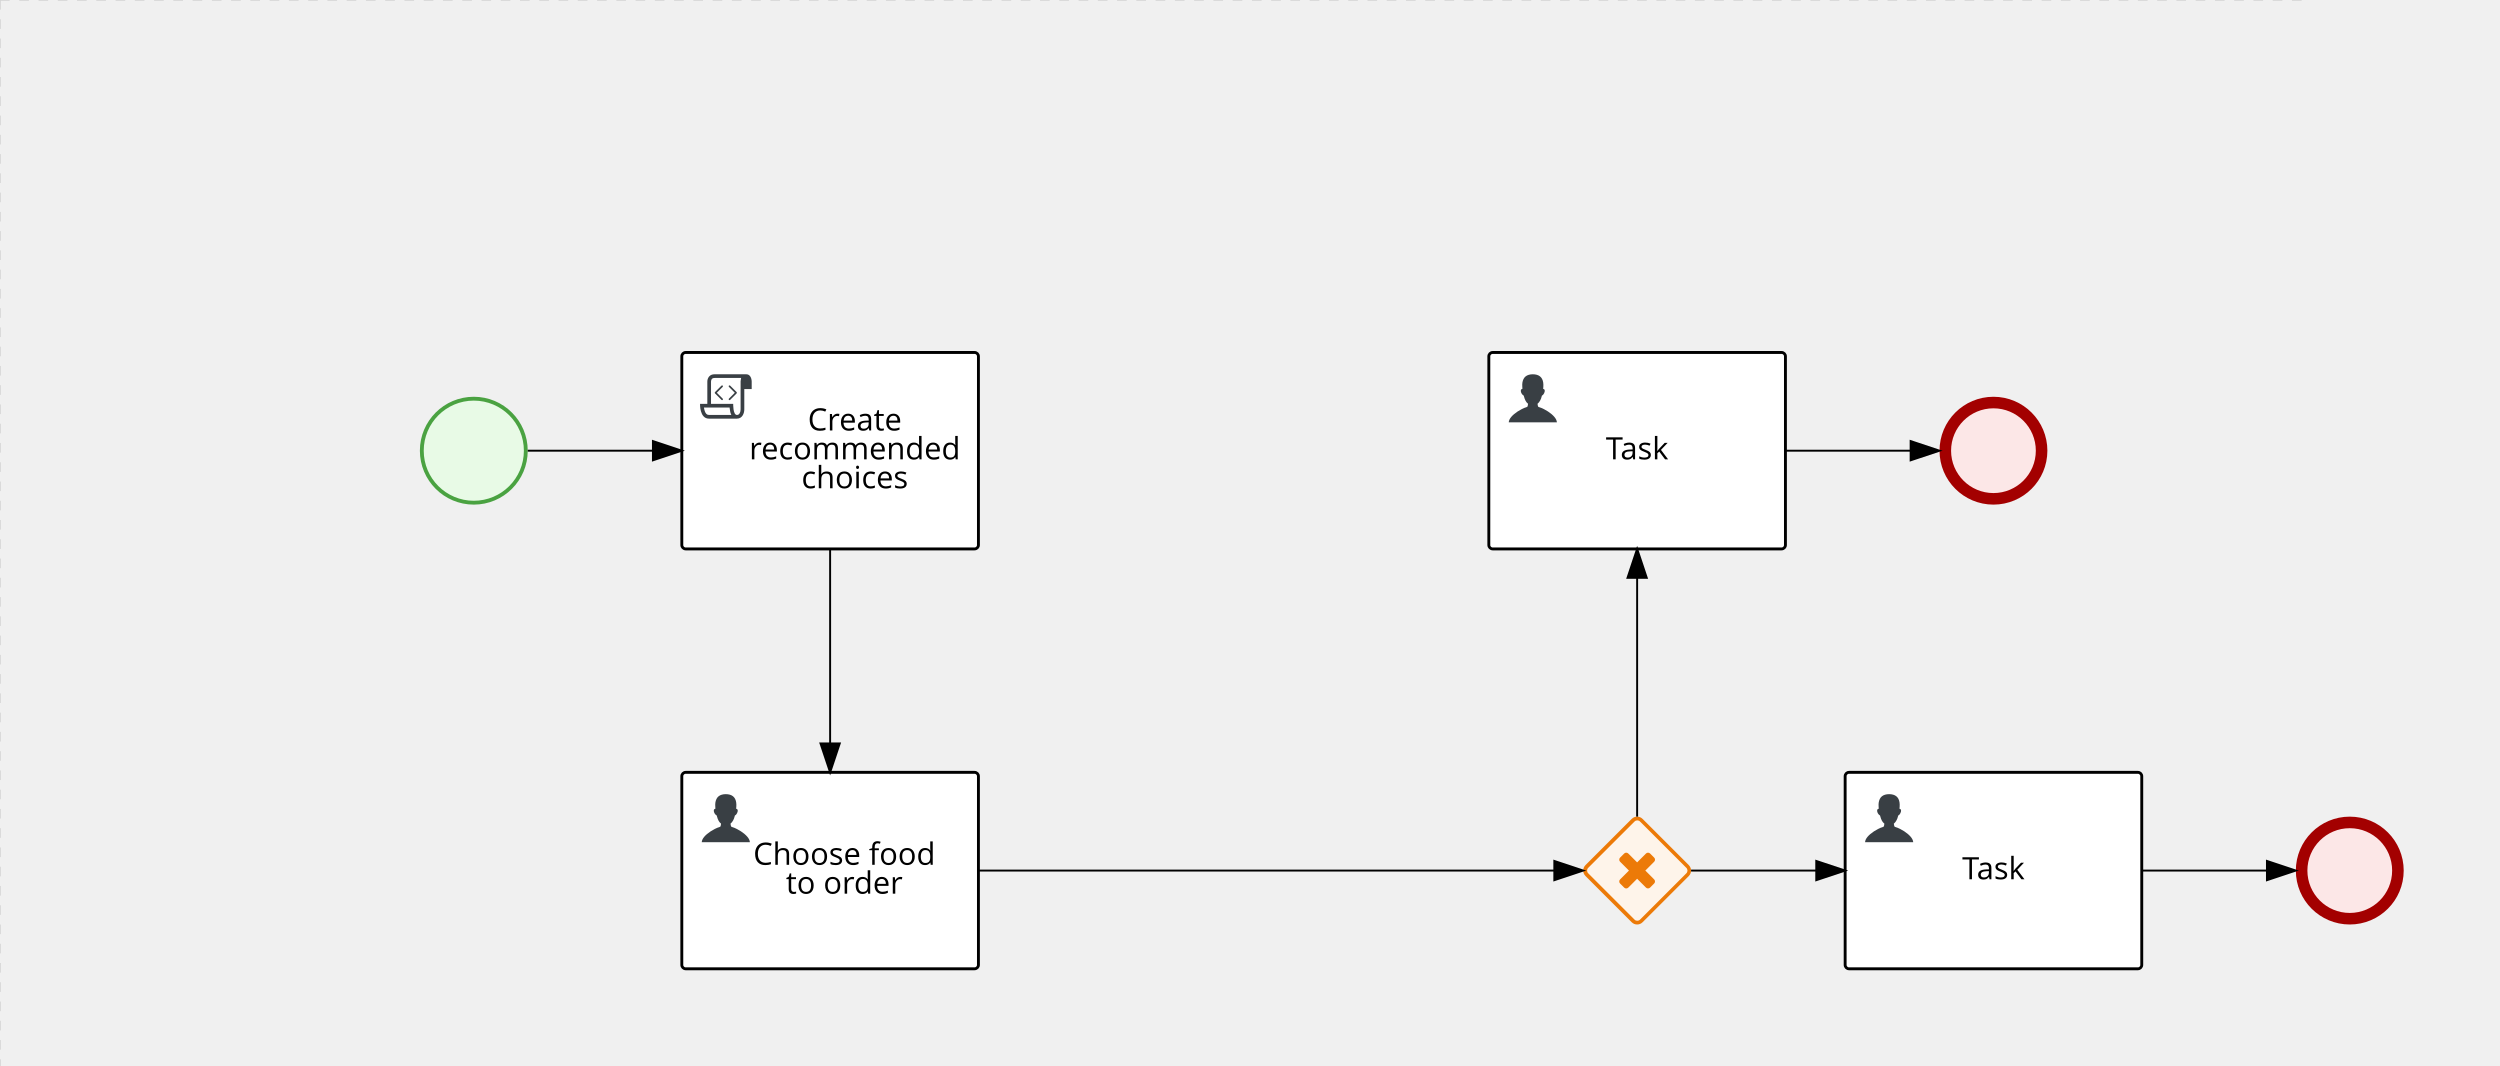
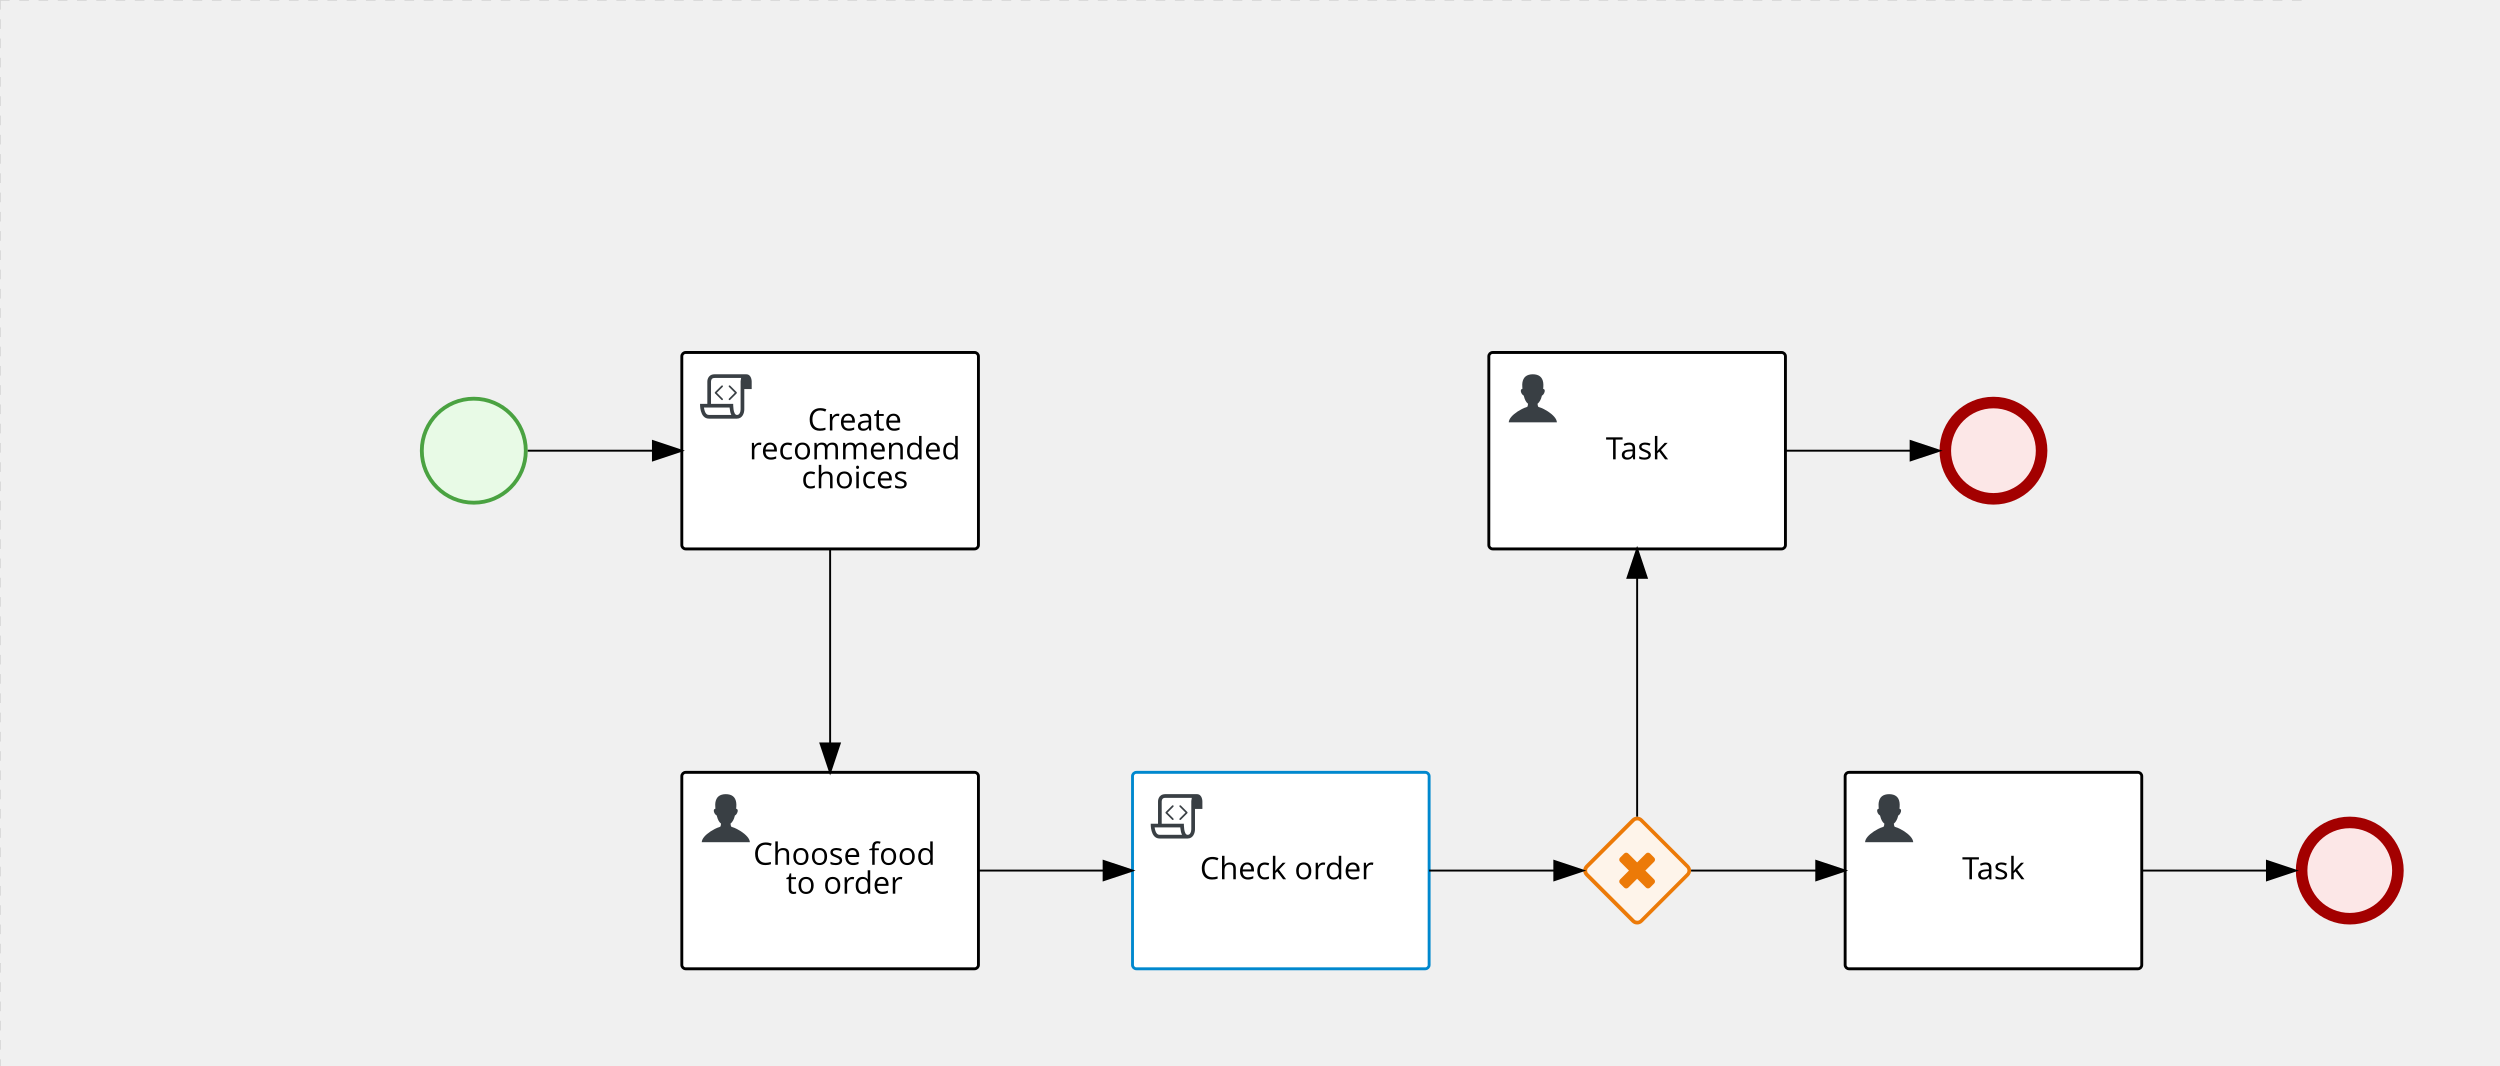
<svg xmlns="http://www.w3.org/2000/svg" version="1.1" width="1298" height="553" viewBox="0 0 1298 553">
  <defs />
  <g transform="matrix(1,0,0,1,0,0)">
    <g>
      <g>
        <g>
          <path fill="none" stroke="#d3d3d3" paint-order="fill stroke markers" d=" M 0 0 L 1200 0" stroke-miterlimit="10" stroke-opacity="0.8" stroke-dasharray="5" />
        </g>
        <g>
          <path fill="none" stroke="#d3d3d3" paint-order="fill stroke markers" d=" M 0 0 L 0 800" stroke-miterlimit="10" stroke-opacity="0.8" stroke-dasharray="5" />
        </g>
      </g>
      <g id="_7CD018F2-A887-48E8-AC5A-56CB1B2DB37C" bpmn2nodeid="_7CD018F2-A887-48E8-AC5A-56CB1B2DB37C" transform="matrix(1,0,0,1,218,206)">
        <g>
          <path fill="none" stroke="none" />
        </g>
        <g transform="matrix(0.125,0,0,0.125,0,0)">
          <g transform="matrix(1,0,0,1,0,0)">
            <path fill="#e8fae6" stroke="none" id="_7CD018F2-A887-48E8-AC5A-56CB1B2DB37C?shapeType=BACKGROUND" paint-order="stroke fill markers" d=" M 0 0 M 444 224 C 444 263.9 434.2 300.8 414.4 334.5 C 394.7 368.2 368 394.9 334.4 414.5 C 300.8 434.1 263.9 444 224 444 C 184.1 444 147.2 434.2 113.5 414.4 C 79.8 394.7 53.1 368 33.5 334.4 C 13.9 300.8 4 263.9 4 224 C 4 184.1 13.8 147.2 33.6 113.5 C 53.4 79.8 80.1 53.1 113.6 33.5 C 147.1 13.9 184.1 4 224 4 C 263.9 4 300.8 13.8 334.5 33.6 C 368.2 53.4 394.9 80.1 414.5 113.6 C 434.1 147.1 444 184.1 444 224 Z" />
          </g>
          <g>
            <g transform="matrix(1,0,0,1,0,0)">
              <g transform="matrix(1,0,0,1,0,0)">
                <path fill="#4aa241" stroke="none" id="_7CD018F2-A887-48E8-AC5A-56CB1B2DB37C?shapeType=BORDER&amp;renderType=FILL" paint-order="stroke fill markers" d=" M 0 0 M 224 0 C 100.3 0 0 100.3 0 224 C 0 347.7 100.3 448 224 448 C 347.7 448 448 347.7 448 224 C 448 100.3 347.7 0 224 0 Z M 0 0 M 224 432 C 109.1 432 16 338.9 16 224 C 16 109.1 109.1 16 224 16 C 338.9 16 432 109.1 432 224 C 432 338.9 338.9 432 224 432 Z" />
              </g>
            </g>
          </g>
        </g>
        <g transform="matrix(1,0,0,1,28,61)" />
      </g>
      <g id="_5DBAAB62-6AB3-4594-AC05-ECDE433AB698" bpmn2nodeid="_5DBAAB62-6AB3-4594-AC05-ECDE433AB698" transform="matrix(1,0,0,1,822,424)">
        <g>
          <path fill="none" stroke="none" />
        </g>
        <g transform="matrix(0.125,0,0,0.125,0,0)">
          <g transform="matrix(1,0,0,1,0,0)">
            <path fill="#fef4ea" stroke="none" id="_5DBAAB62-6AB3-4594-AC05-ECDE433AB698?shapeType=BACKGROUND" paint-order="stroke fill markers" d=" M 0 0 M 224.4 4.3 C 216.4 4.3 208.4 7.3 202.3 13.4 L 13.5 202.2 C 1.3 214.4 1.3 234.2 13.5 246.4 L 202.2 435.1 C 208.3 441.2 216.4 444.2 224.3 444.2 C 232.2 444.2 240.3 441.2 246.4 435.1 L 435.1 246.4 C 447.3 234.2 447.3 214.4 435.1 202.2 L 246.5 13.4 C 240.4 7.3 232.4 4.3 224.4 4.3 L 224.4 4.3 Z" />
          </g>
          <g>
            <g transform="matrix(1,0,0,1,0,0)">
              <g transform="matrix(1,0,0,1,0,0)">
                <path fill="#ec7a08" stroke="none" id="_5DBAAB62-6AB3-4594-AC05-ECDE433AB698?shapeType=BORDER&amp;renderType=FILL" paint-order="stroke fill markers" d=" M 0 0 M 20.8 212.7 L 213.3 20.2 C 219.6 13.9 229.7 13.9 235.9 20.2 L 428.4 212.7 C 434.7 219 434.7 229.1 428.4 235.3 L 235.9 427.8 C 229.6 434.1 219.5 434.1 213.3 427.8 L 20.8 235.3 C 14.5 229.1 14.5 218.9 20.8 212.7 L 20.8 212.7 Z M 0 0 M 0 224 C 0 232.1 3.1 240.3 9.3 246.5 L 201.5 438.7 C 213.9 451.1 234.1 451.1 246.5 438.7 L 438.7 246.5 C 444.9 240.3 448 232.1 448 224 C 448 215.9 444.9 207.7 438.7 201.5 L 246.5 9.3 C 234.1 -3.1 213.9 -3.1 201.5 9.3 L 9.3 201.5 C 3.1 207.7 0 215.9 0 224 L 0 224 Z" />
              </g>
            </g>
          </g>
          <g>
            <g transform="matrix(1,0,0,1,0,0)">
              <g transform="matrix(1,0,0,1,0,0)">
                <path fill="#ec7a08" stroke="none" id="_5DBAAB62-6AB3-4594-AC05-ECDE433AB698_exclusive" paint-order="stroke fill markers" d=" M 0 0 M 298.2 269.2 C 298.2 272.6 297.1 275.3 294.7 277.7 L 277.7 294.7 C 275.3 297.1 272.6 298.2 269.2 298.2 C 265.8 298.2 263.1 297.1 260.7 294.7 L 224 258 L 187.2 294.8 C 184.8 297.2 182.1 298.3 178.7 298.3 C 175.3 298.3 172.6 297.2 170.2 294.8 L 153.2 277.8 C 150.8 275.4 149.7 272.7 149.7 269.3 C 149.7 265.9 150.8 263.2 153.2 260.8 L 190 224 L 153.2 187.2 C 150.8 184.8 149.7 182 149.7 178.7 C 149.7 175.3 150.8 172.5 153.2 170.2 L 170.2 153.2 C 172.6 150.8 175.3 149.7 178.7 149.7 C 182.1 149.7 184.8 150.8 187.2 153.2 L 224 190 L 260.8 153.2 C 263.2 150.8 265.9 149.7 269.3 149.7 C 272.7 149.7 275.4 150.8 277.8 153.2 L 294.8 170.2 C 297.2 172.5 298.3 175.3 298.3 178.7 C 298.3 182 297.2 184.8 294.8 187.2 L 258 224 L 294.8 260.8 C 297.1 263.1 298.2 265.9 298.2 269.2 Z" />
              </g>
            </g>
          </g>
        </g>
        <g transform="matrix(1,0,0,1,28,61)" />
      </g>
      <g id="_CE05F431-F01A-4B54-BD95-64F1A03A5761" bpmn2nodeid="_CE05F431-F01A-4B54-BD95-64F1A03A5761" transform="matrix(1,0,0,1,354,401)">
        <g>
          <path fill="none" stroke="none" />
        </g>
        <g transform="matrix(1,0,0,1,0,0)">
          <path fill="#ffffff" stroke="none" id="_CE05F431-F01A-4B54-BD95-64F1A03A5761?shapeType=BACKGROUND" paint-order="stroke fill markers" d=" M 2 0 L 152 0 L 152 0 A 2 2 0 0 1 154 2 L 154 100 L 154 100 A 2 2 0 0 1 152 102 L 2 102 L 2 102 A 2 2 0 0 1 0 100 L 0 2 L 0 2 A 2 2 0 0 1 2 0 Z" />
        </g>
        <g transform="matrix(1,0,0,1,0,0)">
-           <path fill="none" stroke="#000000" id="_CE05F431-F01A-4B54-BD95-64F1A03A5761?shapeType=BORDER&amp;renderType=STROKE" paint-order="fill stroke markers" d=" M 2 0 L 152 0 L 152 0 A 2 2 0 0 1 154 2 L 154 100 L 154 100 A 2 2 0 0 1 152 102 L 2 102 L 2 102 A 2 2 0 0 1 0 100 L 0 2 L 0 2 A 2 2 0 0 1 2 0 Z" stroke-miterlimit="10" stroke-width="1.5" stroke-dasharray="" />
+           <path fill="none" stroke="rgb(0,0,0)" id="_CE05F431-F01A-4B54-BD95-64F1A03A5761?shapeType=BORDER&amp;renderType=STROKE" paint-order="fill stroke markers" d=" M 2 0 L 152 0 L 152 0 A 2 2 0 0 1 154 2 L 154 100 L 154 100 A 2 2 0 0 1 152 102 L 2 102 L 2 102 A 2 2 0 0 1 0 100 L 0 2 L 0 2 A 2 2 0 0 1 2 0 Z" stroke-miterlimit="10" stroke-width="1.5" stroke-dasharray="" />
        </g>
        <g>
          <g transform="matrix(0.06,0,0,0.06,9.4,9.4)">
            <g transform="matrix(1,0,0,1,0,0)">
              <path fill="#393f44" stroke="none" id="_CE05F431-F01A-4B54-BD95-64F1A03A5761_task__RvU5__iZSm" paint-order="stroke fill markers" d=" M 0 0 M 16 445.21 C 16 440.869 18.784 431.129 22.001 424.217 C 35.768 394.64 77.283 359.28 129 333.084 C 144.516 325.224 157.347 319.964 167.807 317.174 C 171.932 316.074 175.729 314.414 176.525 313.363 C 178.894 310.234 180.914 302.908 181.727 294.5 L 182.5 286.5 L 178.507 283.455 C 166.303 274.146 154.284 251.678 148.04 226.5 C 145.611 216.707 145.056 215.462 142.984 215.158 C 141.703 214.97 138.083 212.243 134.939 209.099 C 123.233 197.393 116.891 177.376 121.44 166.49 C 123.002 162.751 128.155 159.01 131.75 159.004 C 134.448 159 134.471 158.603 132.914 138.788 C 130.927 113.496 134.279 92.265 143.132 74.076 C 152.232 55.38 167.569 42.882 189.049 36.66 C 210.203 30.532 237.797 30.532 258.951 36.66 C 300.042 48.563 318.958 83.806 314.955 141 C 314.32 150.075 313.624 157.788 313.409 158.14 C 313.194 158.493 314.575 159.073 316.479 159.43 C 328.929 161.766 330.986 177.018 321.496 196.621 C 316.903 206.109 309.357 214.508 304.817 215.185 C 303.023 215.453 302.293 217.146 299.943 226.5 C 296.659 239.567 294.474 245.305 287.948 257.995 C 282.491 268.606 273.035 281.109 268.108 284.229 L 264.871 286.278 L 265.518 292.889 C 266.345 301.33 268.639 309.871 270.877 312.837 C 272.067 314.415 275.002 315.79 280.063 317.139 C 291.069 320.075 303.617 325.274 321 334.102 C 369.815 358.891 410.848 393.758 425.032 422.5 C 429.07 430.682 432 440.232 432 445.21 L 432 448 L 224 448 L 16 448 L 16 445.21 Z" />
            </g>
          </g>
        </g>
        <g transform="matrix(1,0,0,1,4.04,13.68)">
          <g transform="matrix(0.04,0,0,0.04,63.36,69.12)">
            <g transform="matrix(1,0,0,1,0,0)">
              <path fill="none" stroke="none" />
            </g>
            <g transform="matrix(1,0,0,1,0,0)">
              <path fill="none" stroke="none" />
            </g>
          </g>
        </g>
        <g transform="matrix(1,0,0,1,35,36)">
          <text fill="#000000" stroke="none" font-family="Open Sans" font-size="12pt" font-style="normal" font-weight="normal" text-decoration="normal" x="49.359" y="12" text-anchor="middle" dominant-baseline="alphabetic">Choose food </text>
          <text fill="#000000" stroke="none" font-family="Open Sans" font-size="12pt" font-style="normal" font-weight="normal" text-decoration="normal" x="49.359" y="27" text-anchor="middle" dominant-baseline="alphabetic">    to order     </text>
        </g>
      </g>
      <g id="_C4EE9A1C-0CF4-4012-9858-72F1DA920F70" bpmn2nodeid="_C4EE9A1C-0CF4-4012-9858-72F1DA920F70" transform="matrix(1,0,0,1,1192,424)">
        <g>
          <path fill="none" stroke="none" />
        </g>
        <g transform="matrix(0.125,0,0,0.125,0,0)">
          <g transform="matrix(1,0,0,1,0,0)">
            <path fill="#fce7e7" stroke="none" id="_C4EE9A1C-0CF4-4012-9858-72F1DA920F70?shapeType=BACKGROUND" paint-order="stroke fill markers" d=" M 0 0 M 444 224 C 444 263.9 434.2 300.8 414.4 334.5 C 394.7 368.2 368 394.9 334.4 414.5 C 300.8 434.1 263.9 444 224 444 C 184.1 444 147.2 434.2 113.5 414.4 C 79.8 394.7 53.1 368 33.5 334.4 C 13.9 300.8 4 263.9 4 224 C 4 184.1 13.8 147.2 33.6 113.5 C 53.4 79.8 80.1 53.1 113.6 33.5 C 147.1 13.9 184.1 4 224 4 C 263.9 4 300.8 13.8 334.5 33.6 C 368.2 53.4 394.9 80.1 414.5 113.6 C 434.1 147.1 444 184.1 444 224 Z" />
          </g>
          <g>
            <g transform="matrix(1,0,0,1,0,0)">
              <g transform="matrix(1,0,0,1,0,0)">
                <path fill="#a30000" stroke="none" id="_C4EE9A1C-0CF4-4012-9858-72F1DA920F70?shapeType=BORDER&amp;renderType=FILL" paint-order="stroke fill markers" d=" M 0 0 M 224 0 C 100.3 0 0 100.3 0 224 C 0 347.7 100.3 448 224 448 C 347.7 448 448 347.7 448 224 C 448 100.3 347.7 0 224 0 Z M 0 0 M 224 400 C 126.8 400 48 321.2 48 224 C 48 126.8 126.8 48 224 48 C 321.2 48 400 126.8 400 224 C 400 321.2 321.2 400 224 400 Z" />
              </g>
            </g>
          </g>
        </g>
        <g transform="matrix(1,0,0,1,28,61)" />
      </g>
      <g id="_99CDDF1C-CBC4-473F-BA2C-A18BC07C200A" bpmn2nodeid="_99CDDF1C-CBC4-473F-BA2C-A18BC07C200A" transform="matrix(1,0,0,1,958,401)">
        <g>
          <path fill="none" stroke="none" />
        </g>
        <g transform="matrix(1,0,0,1,0,0)">
          <path fill="#ffffff" stroke="none" id="_99CDDF1C-CBC4-473F-BA2C-A18BC07C200A?shapeType=BACKGROUND" paint-order="stroke fill markers" d=" M 2 0 L 152 0 L 152 0 A 2 2 0 0 1 154 2 L 154 100 L 154 100 A 2 2 0 0 1 152 102 L 2 102 L 2 102 A 2 2 0 0 1 0 100 L 0 2 L 0 2 A 2 2 0 0 1 2 0 Z" />
        </g>
        <g transform="matrix(1,0,0,1,0,0)">
          <path fill="none" stroke="#000000" id="_99CDDF1C-CBC4-473F-BA2C-A18BC07C200A?shapeType=BORDER&amp;renderType=STROKE" paint-order="fill stroke markers" d=" M 2 0 L 152 0 L 152 0 A 2 2 0 0 1 154 2 L 154 100 L 154 100 A 2 2 0 0 1 152 102 L 2 102 L 2 102 A 2 2 0 0 1 0 100 L 0 2 L 0 2 A 2 2 0 0 1 2 0 Z" stroke-miterlimit="10" stroke-width="1.5" stroke-dasharray="" />
        </g>
        <g>
          <g transform="matrix(0.06,0,0,0.06,9.4,9.4)">
            <g transform="matrix(1,0,0,1,0,0)">
              <path fill="#393f44" stroke="none" id="_99CDDF1C-CBC4-473F-BA2C-A18BC07C200A_task__RvU5__iZSm" paint-order="stroke fill markers" d=" M 0 0 M 16 445.21 C 16 440.869 18.784 431.129 22.001 424.217 C 35.768 394.64 77.283 359.28 129 333.084 C 144.516 325.224 157.347 319.964 167.807 317.174 C 171.932 316.074 175.729 314.414 176.525 313.363 C 178.894 310.234 180.914 302.908 181.727 294.5 L 182.5 286.5 L 178.507 283.455 C 166.303 274.146 154.284 251.678 148.04 226.5 C 145.611 216.707 145.056 215.462 142.984 215.158 C 141.703 214.97 138.083 212.243 134.939 209.099 C 123.233 197.393 116.891 177.376 121.44 166.49 C 123.002 162.751 128.155 159.01 131.75 159.004 C 134.448 159 134.471 158.603 132.914 138.788 C 130.927 113.496 134.279 92.265 143.132 74.076 C 152.232 55.38 167.569 42.882 189.049 36.66 C 210.203 30.532 237.797 30.532 258.951 36.66 C 300.042 48.563 318.958 83.806 314.955 141 C 314.32 150.075 313.624 157.788 313.409 158.14 C 313.194 158.493 314.575 159.073 316.479 159.43 C 328.929 161.766 330.986 177.018 321.496 196.621 C 316.903 206.109 309.357 214.508 304.817 215.185 C 303.023 215.453 302.293 217.146 299.943 226.5 C 296.659 239.567 294.474 245.305 287.948 257.995 C 282.491 268.606 273.035 281.109 268.108 284.229 L 264.871 286.278 L 265.518 292.889 C 266.345 301.33 268.639 309.871 270.877 312.837 C 272.067 314.415 275.002 315.79 280.063 317.139 C 291.069 320.075 303.617 325.274 321 334.102 C 369.815 358.891 410.848 393.758 425.032 422.5 C 429.07 430.682 432 440.232 432 445.21 L 432 448 L 224 448 L 16 448 L 16 445.21 Z" />
            </g>
          </g>
        </g>
        <g transform="matrix(1,0,0,1,4.04,13.68)">
          <g transform="matrix(0.04,0,0,0.04,63.36,69.12)">
            <g transform="matrix(1,0,0,1,0,0)">
              <path fill="none" stroke="none" />
            </g>
            <g transform="matrix(1,0,0,1,0,0)">
              <path fill="none" stroke="none" />
            </g>
          </g>
        </g>
        <g transform="matrix(1,0,0,1,60.75,43.5)">
          <text fill="#000000" stroke="none" font-family="Open Sans" font-size="12pt" font-style="normal" font-weight="normal" text-decoration="normal" x="16.25" y="12" text-anchor="middle" dominant-baseline="alphabetic">Task</text>
        </g>
      </g>
      <g id="_2BDFDA53-BBF2-4989-B8AA-3578ED1BCECE" bpmn2nodeid="_2BDFDA53-BBF2-4989-B8AA-3578ED1BCECE" transform="matrix(1,0,0,1,1007,206)">
        <g>
          <path fill="none" stroke="none" />
        </g>
        <g transform="matrix(0.125,0,0,0.125,0,0)">
          <g transform="matrix(1,0,0,1,0,0)">
            <path fill="#fce7e7" stroke="none" id="_2BDFDA53-BBF2-4989-B8AA-3578ED1BCECE?shapeType=BACKGROUND" paint-order="stroke fill markers" d=" M 0 0 M 444 224 C 444 263.9 434.2 300.8 414.4 334.5 C 394.7 368.2 368 394.9 334.4 414.5 C 300.8 434.1 263.9 444 224 444 C 184.1 444 147.2 434.2 113.5 414.4 C 79.8 394.7 53.1 368 33.5 334.4 C 13.9 300.8 4 263.9 4 224 C 4 184.1 13.8 147.2 33.6 113.5 C 53.4 79.8 80.1 53.1 113.6 33.5 C 147.1 13.9 184.1 4 224 4 C 263.9 4 300.8 13.8 334.5 33.6 C 368.2 53.4 394.9 80.1 414.5 113.6 C 434.1 147.1 444 184.1 444 224 Z" />
          </g>
          <g>
            <g transform="matrix(1,0,0,1,0,0)">
              <g transform="matrix(1,0,0,1,0,0)">
                <path fill="#a30000" stroke="none" id="_2BDFDA53-BBF2-4989-B8AA-3578ED1BCECE?shapeType=BORDER&amp;renderType=FILL" paint-order="stroke fill markers" d=" M 0 0 M 224 0 C 100.3 0 0 100.3 0 224 C 0 347.7 100.3 448 224 448 C 347.7 448 448 347.7 448 224 C 448 100.3 347.7 0 224 0 Z M 0 0 M 224 400 C 126.8 400 48 321.2 48 224 C 48 126.8 126.8 48 224 48 C 321.2 48 400 126.8 400 224 C 400 321.2 321.2 400 224 400 Z" />
              </g>
            </g>
          </g>
        </g>
        <g transform="matrix(1,0,0,1,28,61)" />
      </g>
      <g id="_258C5651-D33F-41B8-82C5-95F0A9E1A3DC" bpmn2nodeid="_258C5651-D33F-41B8-82C5-95F0A9E1A3DC" transform="matrix(1,0,0,1,773,183)">
        <g>
          <path fill="none" stroke="none" />
        </g>
        <g transform="matrix(1,0,0,1,0,0)">
          <path fill="#ffffff" stroke="none" id="_258C5651-D33F-41B8-82C5-95F0A9E1A3DC?shapeType=BACKGROUND" paint-order="stroke fill markers" d=" M 2 0 L 152 0 L 152 0 A 2 2 0 0 1 154 2 L 154 100 L 154 100 A 2 2 0 0 1 152 102 L 2 102 L 2 102 A 2 2 0 0 1 0 100 L 0 2 L 0 2 A 2 2 0 0 1 2 0 Z" />
        </g>
        <g transform="matrix(1,0,0,1,0,0)">
          <path fill="none" stroke="#000000" id="_258C5651-D33F-41B8-82C5-95F0A9E1A3DC?shapeType=BORDER&amp;renderType=STROKE" paint-order="fill stroke markers" d=" M 2 0 L 152 0 L 152 0 A 2 2 0 0 1 154 2 L 154 100 L 154 100 A 2 2 0 0 1 152 102 L 2 102 L 2 102 A 2 2 0 0 1 0 100 L 0 2 L 0 2 A 2 2 0 0 1 2 0 Z" stroke-miterlimit="10" stroke-width="1.5" stroke-dasharray="" />
        </g>
        <g>
          <g transform="matrix(0.06,0,0,0.06,9.4,9.4)">
            <g transform="matrix(1,0,0,1,0,0)">
              <path fill="#393f44" stroke="none" id="_258C5651-D33F-41B8-82C5-95F0A9E1A3DC_task__RvU5__iZSm" paint-order="stroke fill markers" d=" M 0 0 M 16 445.21 C 16 440.869 18.784 431.129 22.001 424.217 C 35.768 394.64 77.283 359.28 129 333.084 C 144.516 325.224 157.347 319.964 167.807 317.174 C 171.932 316.074 175.729 314.414 176.525 313.363 C 178.894 310.234 180.914 302.908 181.727 294.5 L 182.5 286.5 L 178.507 283.455 C 166.303 274.146 154.284 251.678 148.04 226.5 C 145.611 216.707 145.056 215.462 142.984 215.158 C 141.703 214.97 138.083 212.243 134.939 209.099 C 123.233 197.393 116.891 177.376 121.44 166.49 C 123.002 162.751 128.155 159.01 131.75 159.004 C 134.448 159 134.471 158.603 132.914 138.788 C 130.927 113.496 134.279 92.265 143.132 74.076 C 152.232 55.38 167.569 42.882 189.049 36.66 C 210.203 30.532 237.797 30.532 258.951 36.66 C 300.042 48.563 318.958 83.806 314.955 141 C 314.32 150.075 313.624 157.788 313.409 158.14 C 313.194 158.493 314.575 159.073 316.479 159.43 C 328.929 161.766 330.986 177.018 321.496 196.621 C 316.903 206.109 309.357 214.508 304.817 215.185 C 303.023 215.453 302.293 217.146 299.943 226.5 C 296.659 239.567 294.474 245.305 287.948 257.995 C 282.491 268.606 273.035 281.109 268.108 284.229 L 264.871 286.278 L 265.518 292.889 C 266.345 301.33 268.639 309.871 270.877 312.837 C 272.067 314.415 275.002 315.79 280.063 317.139 C 291.069 320.075 303.617 325.274 321 334.102 C 369.815 358.891 410.848 393.758 425.032 422.5 C 429.07 430.682 432 440.232 432 445.21 L 432 448 L 224 448 L 16 448 L 16 445.21 Z" />
            </g>
          </g>
        </g>
        <g transform="matrix(1,0,0,1,4.04,13.68)">
          <g transform="matrix(0.04,0,0,0.04,63.36,69.12)">
            <g transform="matrix(1,0,0,1,0,0)">
              <path fill="none" stroke="none" />
            </g>
            <g transform="matrix(1,0,0,1,0,0)">
              <path fill="none" stroke="none" />
            </g>
          </g>
        </g>
        <g transform="matrix(1,0,0,1,60.75,43.5)">
          <text fill="#000000" stroke="none" font-family="Open Sans" font-size="12pt" font-style="normal" font-weight="normal" text-decoration="normal" x="16.25" y="12" text-anchor="middle" dominant-baseline="alphabetic">Task</text>
        </g>
      </g>
      <g id="_FB167BA4-43C9-417B-A245-C1AD9EFE750F" bpmn2nodeid="_FB167BA4-43C9-417B-A245-C1AD9EFE750F" transform="matrix(1,0,0,1,354,183)">
        <g>
          <path fill="none" stroke="none" />
        </g>
        <g transform="matrix(1,0,0,1,0,0)">
          <path fill="#ffffff" stroke="none" id="_FB167BA4-43C9-417B-A245-C1AD9EFE750F?shapeType=BACKGROUND" paint-order="stroke fill markers" d=" M 2 0 L 152 0 L 152 0 A 2 2 0 0 1 154 2 L 154 100 L 154 100 A 2 2 0 0 1 152 102 L 2 102 L 2 102 A 2 2 0 0 1 0 100 L 0 2 L 0 2 A 2 2 0 0 1 2 0 Z" />
        </g>
        <g transform="matrix(1,0,0,1,0,0)">
          <path fill="none" stroke="#000000" id="_FB167BA4-43C9-417B-A245-C1AD9EFE750F?shapeType=BORDER&amp;renderType=STROKE" paint-order="fill stroke markers" d=" M 2 0 L 152 0 L 152 0 A 2 2 0 0 1 154 2 L 154 100 L 154 100 A 2 2 0 0 1 152 102 L 2 102 L 2 102 A 2 2 0 0 1 0 100 L 0 2 L 0 2 A 2 2 0 0 1 2 0 Z" stroke-miterlimit="10" stroke-width="1.5" stroke-dasharray="" />
        </g>
        <g>
          <g transform="matrix(0.06,0,0,0.06,9.4,9.4)">
            <g transform="matrix(1,0,0,1,0,0)">
              <path fill="#393f44" stroke="none" id="_FB167BA4-43C9-417B-A245-C1AD9EFE750F_task__FQFd__KwNe" paint-order="stroke fill markers" d=" M 0 0 M 197.3 130.2 C 194.4 127.3 189.6 127.3 186.7 130.2 L 130.2 186.7 C 127.3 189.6 127.3 194.4 130.2 197.3 L 186.7 253.8 C 188.1 255.3 190.1 256 192 256 C 193.9 256 195.9 255.3 197.3 253.7 C 200.2 250.8 200.2 246 197.3 243.1 L 146.2 192 L 197.3 140.8 C 200.2 137.9 200.2 133.1 197.3 130.2 Z" />
            </g>
            <g transform="matrix(1,0,0,1,0,0)">
              <path fill="#393f44" stroke="none" id="_FB167BA4-43C9-417B-A245-C1AD9EFE750F_task__FQFd__W91P" paint-order="stroke fill markers" d=" M 0 0 M 261.3 130.2 C 258.4 127.3 253.6 127.3 250.7 130.2 C 247.8 133.1 247.8 137.9 250.7 140.8 L 301.8 191.9 L 250.7 243 C 247.8 245.9 247.8 250.7 250.7 253.6 C 252.1 255.3 254.1 256 256 256 C 257.9 256 259.9 255.3 261.3 253.8 L 317.8 197.3 C 320.7 194.4 320.7 189.6 317.8 186.7 L 261.3 130.2 Z" />
            </g>
            <g transform="matrix(1,0,0,1,0,0)">
              <path fill="#393f44" stroke="none" id="_FB167BA4-43C9-417B-A245-C1AD9EFE750F_task__FQFd__wKhe" paint-order="stroke fill markers" d=" M 0 0 M 400 32 C 400 32 152.8 32 128 32 C 62 32 64 96 64 96 L 64 288 L 1 288 C 1 288 -4 416 78 416 L 320 416 C 368 416 384 368 384 336 C 384 314.2 384 224.4 384 160 L 448 160 L 448 96 C 448 96 449 32 400 32 Z M 0 0 M 78 383.9 C 68.5 383.9 61.6 381.1 55.5 374.9 C 43.4 362.4 37.5 339.6 34.9 320 L 256.9 320 C 257.1 322.7 257.3 325.4 257.6 328.2 C 260 351.6 264.7 370.1 271.9 383.9 L 78 383.9 L 78 383.9 Z M 0 0 M 352 336 C 352 345.9 349.6 360.3 342.9 371 C 337.2 380.1 330.4 384 320 384 C 285 384 288 288 288 288 L 96 288 L 96 96 L 96 95.9 L 96 95.1 C 96 90.6 97.6 78.3 104.7 71.2 C 106.5 69.4 111.9 64 128 64 L 356.5 64 C 354.4 72.8 352.8 81.8 352.2 89.9 C 352.2 90.5 352.1 91.1 352.1 91.7 C 352.1 92 352.1 92.3 352.1 92.6 C 352 94.8 352 96 352 96 L 352 160 L 352 336 Z" />
            </g>
          </g>
        </g>
        <g transform="matrix(1,0,0,1,35,28.5)">
          <text fill="#000000" stroke="none" font-family="Open Sans" font-size="12pt" font-style="normal" font-weight="normal" text-decoration="normal" x="54.809" y="12" text-anchor="middle" dominant-baseline="alphabetic">       Create        </text>
          <text fill="#000000" stroke="none" font-family="Open Sans" font-size="12pt" font-style="normal" font-weight="normal" text-decoration="normal" x="54.809" y="27" text-anchor="middle" dominant-baseline="alphabetic">recommended</text>
          <text fill="#000000" stroke="none" font-family="Open Sans" font-size="12pt" font-style="normal" font-weight="normal" text-decoration="normal" x="54.809" y="42" text-anchor="middle" dominant-baseline="alphabetic">       choices      </text>
        </g>
      </g>
      <g id="_81341EE3-2036-4782-B022-9B181F12640B" bpmn2nodeid="_81341EE3-2036-4782-B022-9B181F12640B">
        <g>
          <path fill="none" stroke="#000000" paint-order="fill stroke markers" d=" M 274 234 L 339 234" stroke-miterlimit="10" stroke-dasharray="" />
        </g>
        <g transform="matrix(1,0,0,1,274,234)" />
        <g transform="matrix(6.123233995736766e-17,1,-1,6.123233995736766e-17,354,229)">
          <path fill="#000000" stroke="#000000" paint-order="fill stroke markers" d=" M 10 15 L 0 15 L 5 0 Z" stroke-miterlimit="10" stroke-dasharray="" />
        </g>
        <g transform="matrix(1,0,0,1,274,224)" />
      </g>
      <g id="_2BD78CDC-263C-4E07-80F8-12DE9925AC58" bpmn2nodeid="_2BD78CDC-263C-4E07-80F8-12DE9925AC58">
        <g>
          <path fill="none" stroke="#000000" paint-order="fill stroke markers" d=" M 431 285 L 431 386" stroke-miterlimit="10" stroke-dasharray="" />
        </g>
        <g transform="matrix(1,0,0,1,431,285)" />
        <g transform="matrix(-1,1.2246467991473532e-16,-1.2246467991473532e-16,-1,436,401)">
          <path fill="#000000" stroke="#000000" paint-order="fill stroke markers" d=" M 10 15 L 0 15 L 5 0 Z" stroke-miterlimit="10" stroke-dasharray="" />
        </g>
        <g transform="matrix(1,0,0,1,441,343)" />
-       </g>
-       <g id="_11F52AAE-D4C0-4087-95D5-3BBE74837809" bpmn2nodeid="_11F52AAE-D4C0-4087-95D5-3BBE74837809">
-         <g>
-           <path fill="none" stroke="#000000" paint-order="fill stroke markers" d=" M 508 452 L 807 452" stroke-miterlimit="10" stroke-dasharray="" />
-         </g>
-         <g transform="matrix(1,0,0,1,508,452)" />
-         <g transform="matrix(6.123233995736766e-17,1,-1,6.123233995736766e-17,822,447)">
-           <path fill="#000000" stroke="#000000" paint-order="fill stroke markers" d=" M 10 15 L 0 15 L 5 0 Z" stroke-miterlimit="10" stroke-dasharray="" />
-         </g>
-         <g transform="matrix(1,0,0,1,565,442)" />
      </g>
      <g id="_858B7EFF-6271-4A28-9AAE-22155B8D4C86" bpmn2nodeid="_858B7EFF-6271-4A28-9AAE-22155B8D4C86">
        <g>
          <path fill="none" stroke="#000000" paint-order="fill stroke markers" d=" M 878 452 L 943 452" stroke-miterlimit="10" stroke-dasharray="" />
        </g>
        <g transform="matrix(1,0,0,1,878,452)" />
        <g transform="matrix(6.123233995736766e-17,1,-1,6.123233995736766e-17,958,447)">
          <path fill="#000000" stroke="#000000" paint-order="fill stroke markers" d=" M 10 15 L 0 15 L 5 0 Z" stroke-miterlimit="10" stroke-dasharray="" />
        </g>
        <g transform="matrix(1,0,0,1,878,442)" />
      </g>
      <g id="_7FF4E27A-3478-44CD-8F07-A1688A759167" bpmn2nodeid="_7FF4E27A-3478-44CD-8F07-A1688A759167">
        <g>
          <path fill="none" stroke="#000000" paint-order="fill stroke markers" d=" M 1112 452 L 1177 452" stroke-miterlimit="10" stroke-dasharray="" />
        </g>
        <g transform="matrix(1,0,0,1,1112,452)" />
        <g transform="matrix(6.123233995736766e-17,1,-1,6.123233995736766e-17,1192,447)">
          <path fill="#000000" stroke="#000000" paint-order="fill stroke markers" d=" M 10 15 L 0 15 L 5 0 Z" stroke-miterlimit="10" stroke-dasharray="" />
        </g>
        <g transform="matrix(1,0,0,1,1112,442)" />
      </g>
      <g id="_C1542416-43D6-42FC-92D5-8C5AC2232BFD" bpmn2nodeid="_C1542416-43D6-42FC-92D5-8C5AC2232BFD">
        <g>
          <path fill="none" stroke="#000000" paint-order="fill stroke markers" d=" M 850 424 L 850 300" stroke-miterlimit="10" stroke-dasharray="" />
        </g>
        <g transform="matrix(1,0,0,1,850,424)" />
        <g transform="matrix(1,0,0,1,845,285)">
          <path fill="#000000" stroke="#000000" paint-order="fill stroke markers" d=" M 10 15 L 0 15 L 5 0 Z" stroke-miterlimit="10" stroke-dasharray="" />
        </g>
        <g transform="matrix(1,0,0,1,860,354.5)" />
      </g>
      <g id="_9BD8F03A-777D-4032-A63C-DC9DA82519F1" bpmn2nodeid="_9BD8F03A-777D-4032-A63C-DC9DA82519F1">
        <g>
          <path fill="none" stroke="#000000" paint-order="fill stroke markers" d=" M 927 234 L 992 234" stroke-miterlimit="10" stroke-dasharray="" />
        </g>
        <g transform="matrix(1,0,0,1,927,234)" />
        <g transform="matrix(6.123233995736766e-17,1,-1,6.123233995736766e-17,1007,229)">
          <path fill="#000000" stroke="#000000" paint-order="fill stroke markers" d=" M 10 15 L 0 15 L 5 0 Z" stroke-miterlimit="10" stroke-dasharray="" />
        </g>
        <g transform="matrix(1,0,0,1,927,224)" />
      </g>
      <g transform="matrix(1,0,0,1,218,206)" />
      <g transform="matrix(1,0,0,1,822,424)" />
      <g transform="matrix(1,0,0,1,354,401)" />
      <g transform="matrix(1,0,0,1,1192,424)" />
      <g transform="matrix(1,0,0,1,958,401)" />
      <g transform="matrix(1,0,0,1,1007,206)" />
      <g transform="matrix(1,0,0,1,773,183)" />
      <g transform="matrix(1,0,0,1,354,183)" />
+       <g id="_20A2C8B0-28EC-48E8-B0AB-D07D066DE26C" bpmn2nodeid="_20A2C8B0-28EC-48E8-B0AB-D07D066DE26C" transform="matrix(1,0,0,1,588,401)">
+         <g>
+           <path fill="none" stroke="none" />
+         </g>
+         <g transform="matrix(1,0,0,1,0,0)">
+           <path fill="#ffffff" stroke="none" id="_20A2C8B0-28EC-48E8-B0AB-D07D066DE26C?shapeType=BACKGROUND" paint-order="stroke fill markers" d=" M 2 0 L 152 0 L 152 0 A 2 2 0 0 1 154 2 L 154 100 L 154 100 A 2 2 0 0 1 152 102 L 2 102 L 2 102 A 2 2 0 0 1 0 100 L 0 2 L 0 2 A 2 2 0 0 1 2 0 Z" />
+         </g>
+         <g transform="matrix(1,0,0,1,0,0)">
+           <path fill="none" stroke="rgb(0,136,206)" id="_20A2C8B0-28EC-48E8-B0AB-D07D066DE26C?shapeType=BORDER&amp;renderType=STROKE" paint-order="fill stroke markers" d=" M 2 0 L 152 0 L 152 0 A 2 2 0 0 1 154 2 L 154 100 L 154 100 A 2 2 0 0 1 152 102 L 2 102 L 2 102 A 2 2 0 0 1 0 100 L 0 2 L 0 2 A 2 2 0 0 1 2 0 Z" stroke-miterlimit="10" stroke-width="1.5" stroke-dasharray="" />
+         </g>
+         <g>
+           <g transform="matrix(0.06,0,0,0.06,9.4,9.4)">
+             <g transform="matrix(1,0,0,1,0,0)">
+               <path fill="#393f44" stroke="none" id="_20A2C8B0-28EC-48E8-B0AB-D07D066DE26C_task__FQFd__KwNe" paint-order="stroke fill markers" d=" M 0 0 M 197.3 130.2 C 194.4 127.3 189.6 127.3 186.7 130.2 L 130.2 186.7 C 127.3 189.6 127.3 194.4 130.2 197.3 L 186.7 253.8 C 188.1 255.3 190.1 256 192 256 C 193.9 256 195.9 255.3 197.3 253.7 C 200.2 250.8 200.2 246 197.3 243.1 L 146.2 192 L 197.3 140.8 C 200.2 137.9 200.2 133.1 197.3 130.2 Z" />
+             </g>
+             <g transform="matrix(1,0,0,1,0,0)">
+               <path fill="#393f44" stroke="none" id="_20A2C8B0-28EC-48E8-B0AB-D07D066DE26C_task__FQFd__W91P" paint-order="stroke fill markers" d=" M 0 0 M 261.3 130.2 C 258.4 127.3 253.6 127.3 250.7 130.2 C 247.8 133.1 247.8 137.9 250.7 140.8 L 301.8 191.9 L 250.7 243 C 247.8 245.9 247.8 250.7 250.7 253.6 C 252.1 255.3 254.1 256 256 256 C 257.9 256 259.9 255.3 261.3 253.8 L 317.8 197.3 C 320.7 194.4 320.7 189.6 317.8 186.7 L 261.3 130.2 Z" />
+             </g>
+             <g transform="matrix(1,0,0,1,0,0)">
+               <path fill="#393f44" stroke="none" id="_20A2C8B0-28EC-48E8-B0AB-D07D066DE26C_task__FQFd__wKhe" paint-order="stroke fill markers" d=" M 0 0 M 400 32 C 400 32 152.8 32 128 32 C 62 32 64 96 64 96 L 64 288 L 1 288 C 1 288 -4 416 78 416 L 320 416 C 368 416 384 368 384 336 C 384 314.2 384 224.4 384 160 L 448 160 L 448 96 C 448 96 449 32 400 32 Z M 0 0 M 78 383.9 C 68.5 383.9 61.6 381.1 55.5 374.9 C 43.4 362.4 37.5 339.6 34.9 320 L 256.9 320 C 257.1 322.7 257.3 325.4 257.6 328.2 C 260 351.6 264.7 370.1 271.9 383.9 L 78 383.9 L 78 383.9 Z M 0 0 M 352 336 C 352 345.9 349.6 360.3 342.9 371 C 337.2 380.1 330.4 384 320 384 C 285 384 288 288 288 288 L 96 288 L 96 96 L 96 95.9 L 96 95.1 C 96 90.6 97.6 78.3 104.7 71.2 C 106.5 69.4 111.9 64 128 64 L 356.5 64 C 354.4 72.8 352.8 81.8 352.2 89.9 C 352.2 90.5 352.1 91.1 352.1 91.7 C 352.1 92 352.1 92.3 352.1 92.6 C 352 94.8 352 96 352 96 L 352 160 L 352 336 Z" />
+             </g>
+           </g>
+         </g>
+         <g transform="matrix(1,0,0,1,35,43.5)">
+           <text fill="#000000" stroke="none" font-family="Open Sans" font-size="12pt" font-style="normal" font-weight="normal" text-decoration="normal" x="45.125" y="12" text-anchor="middle" dominant-baseline="alphabetic">Check order</text>
+         </g>
+       </g>
+       <g id="_07A90F06-0703-4C20-A68F-E6D2E78719B3" bpmn2nodeid="_07A90F06-0703-4C20-A68F-E6D2E78719B3">
+         <g>
+           <path fill="none" stroke="rgb(0,0,0)" paint-order="fill stroke markers" d=" M 508 452 L 573 452" stroke-miterlimit="10" stroke-dasharray="" />
+         </g>
+         <g transform="matrix(1,0,0,1,508,452)" />
+         <g transform="matrix(6.123233995736766e-17,1,-1,6.123233995736766e-17,588,447)">
+           <path fill="rgb(0,0,0)" stroke="rgb(0,0,0)" paint-order="fill stroke markers" d=" M 10 15 L 0 15 L 5 0 Z" stroke-miterlimit="10" stroke-dasharray="" />
+         </g>
+         <g transform="matrix(1,0,0,1,508,442)" />
+       </g>
+       <g id="_11F52AAE-D4C0-4087-95D5-3BBE74837809" bpmn2nodeid="_11F52AAE-D4C0-4087-95D5-3BBE74837809">
+         <g>
+           <path fill="none" stroke="rgb(0,0,0)" paint-order="fill stroke markers" d=" M 742 452 L 807 452" stroke-miterlimit="10" stroke-dasharray="" />
+         </g>
+         <g transform="matrix(1,0,0,1,742,452)" />
+         <g transform="matrix(6.123233995736766e-17,1,-1,6.123233995736766e-17,822,447)">
+           <path fill="rgb(0,0,0)" stroke="rgb(0,0,0)" paint-order="fill stroke markers" d=" M 10 15 L 0 15 L 5 0 Z" stroke-miterlimit="10" stroke-dasharray="" />
+         </g>
+         <g transform="matrix(1,0,0,1,742,442)" />
+       </g>
+       <g transform="matrix(1,0,0,1,588,401)" />
    </g>
  </g>
</svg>
